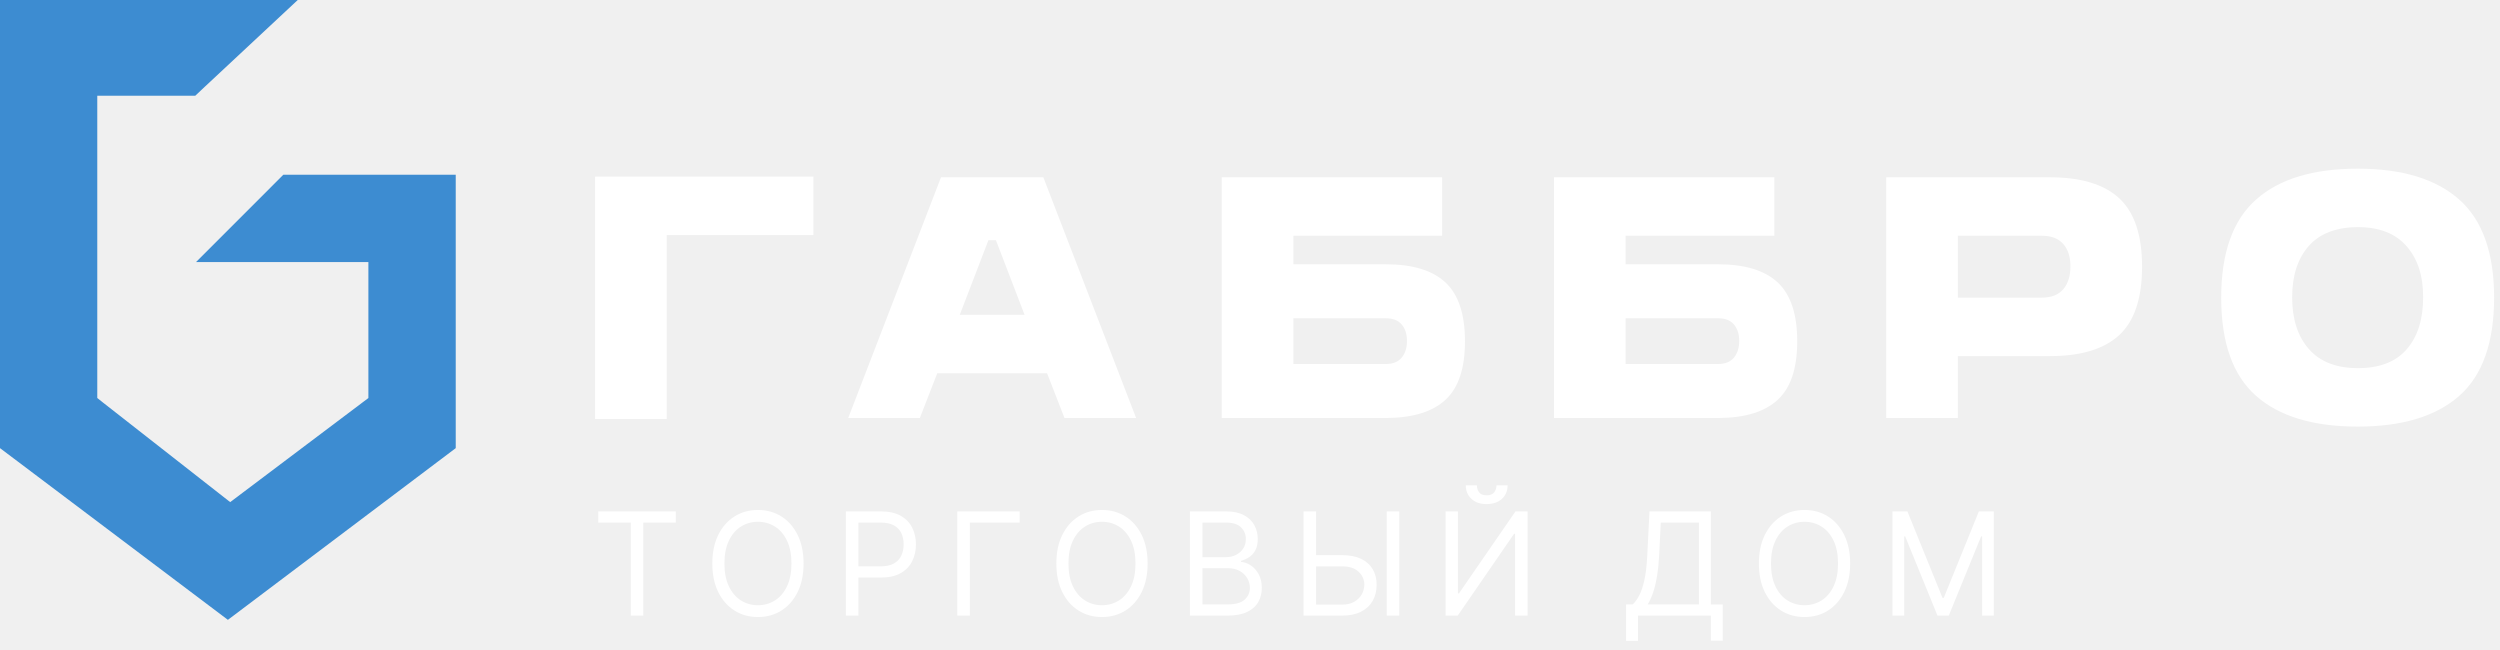
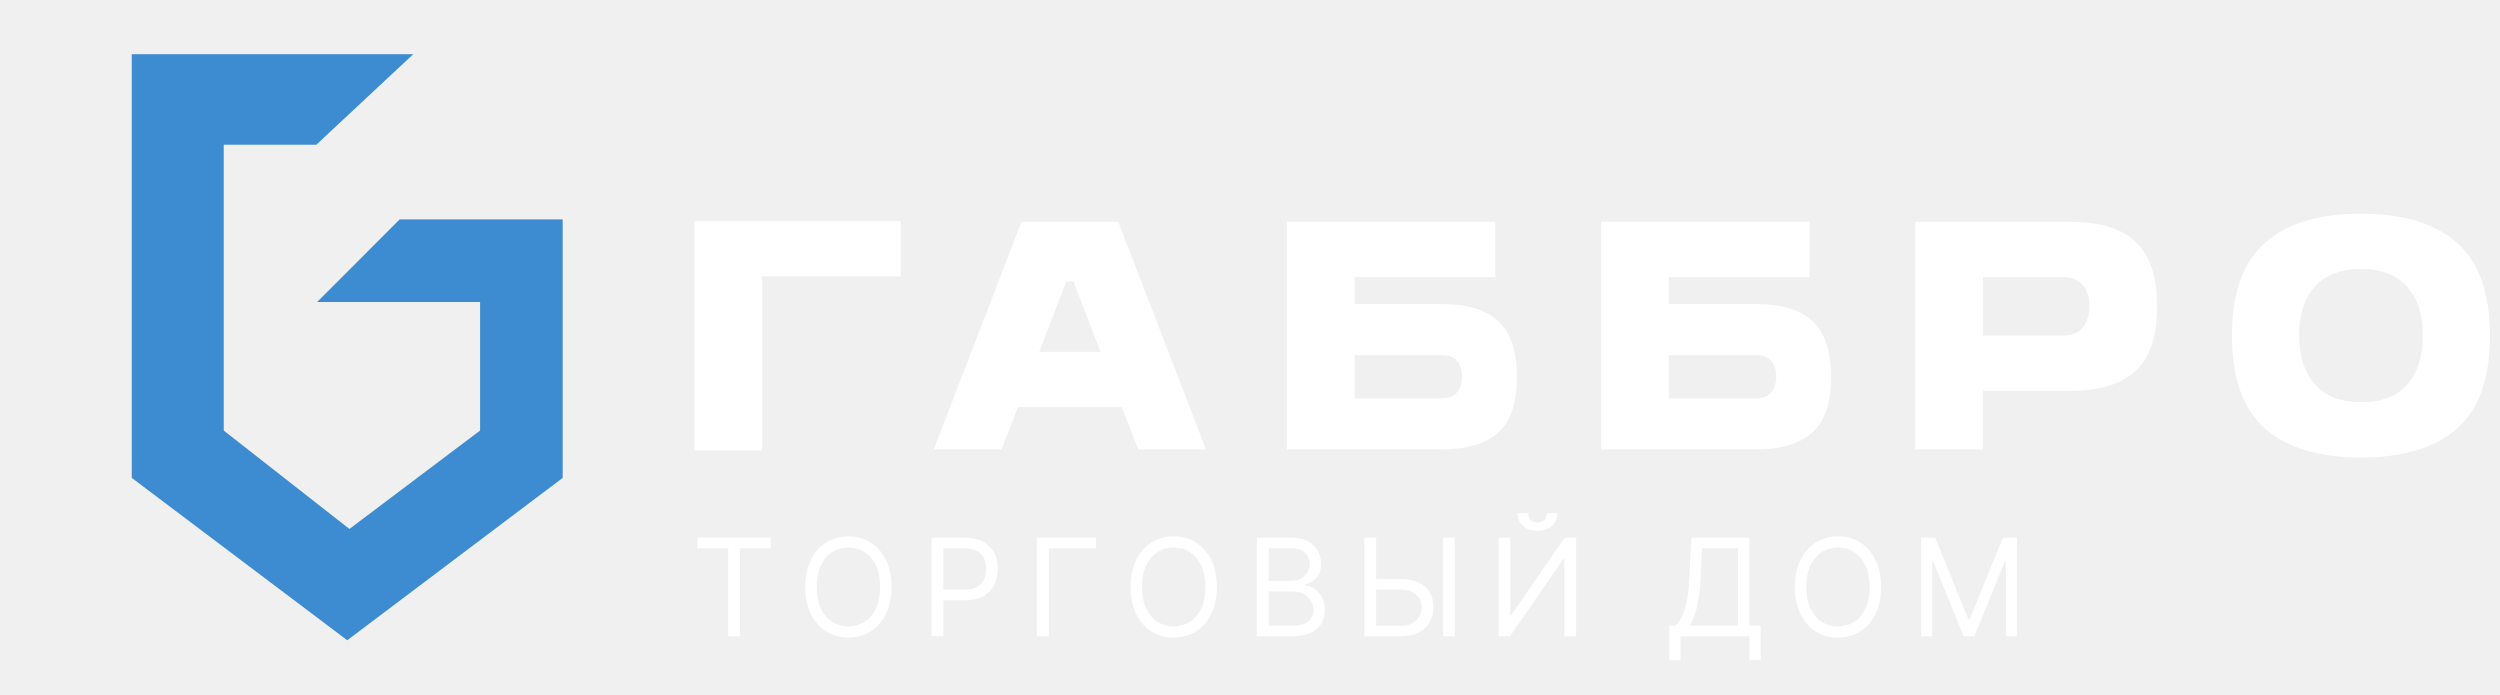
- <svg xmlns="http://www.w3.org/2000/svg" width="177" height="46" viewBox="0 0 177 46" fill="none">
-   <path d="M42.357 37V36.207H47.846V37H45.545V43.585H44.659V37H42.357Z" fill="white" />
-   <path d="M56.893 39.896C56.893 40.674 56.754 41.347 56.475 41.913C56.196 42.48 55.814 42.917 55.328 43.224C54.842 43.532 54.287 43.686 53.663 43.686C53.039 43.686 52.484 43.532 51.998 43.224C51.512 42.917 51.129 42.48 50.85 41.913C50.571 41.347 50.433 40.674 50.433 39.896C50.433 39.117 50.571 38.445 50.85 37.879C51.129 37.312 51.512 36.875 51.998 36.568C52.484 36.26 53.039 36.106 53.663 36.106C54.287 36.106 54.842 36.26 55.328 36.568C55.814 36.875 56.196 37.312 56.475 37.879C56.754 38.445 56.893 39.118 56.893 39.896ZM56.035 39.896C56.035 39.258 55.93 38.718 55.719 38.278C55.509 37.839 55.224 37.506 54.865 37.28C54.507 37.055 54.106 36.942 53.663 36.942C53.22 36.942 52.818 37.055 52.46 37.28C52.101 37.506 51.817 37.839 51.606 38.278C51.395 38.718 51.29 39.257 51.29 39.896C51.29 40.534 51.395 41.074 51.606 41.514C51.817 41.953 52.101 42.286 52.46 42.512C52.818 42.737 53.219 42.85 53.663 42.85C54.107 42.85 54.507 42.737 54.865 42.512C55.224 42.286 55.509 41.953 55.719 41.514C55.93 41.074 56.035 40.535 56.035 39.896Z" fill="white" />
-   <path d="M59.888 43.584V36.207H62.361C62.936 36.207 63.406 36.311 63.772 36.518C64.138 36.727 64.408 37.007 64.584 37.359C64.761 37.713 64.849 38.106 64.849 38.541C64.849 38.975 64.762 39.371 64.586 39.726C64.411 40.082 64.141 40.364 63.776 40.574C63.412 40.784 62.945 40.89 62.376 40.89H60.604V40.097H62.348C62.74 40.097 63.056 40.028 63.294 39.892C63.532 39.755 63.705 39.569 63.815 39.335C63.923 39.101 63.978 38.836 63.978 38.541C63.978 38.245 63.923 37.981 63.815 37.748C63.706 37.516 63.531 37.331 63.291 37.198C63.05 37.066 62.731 36.998 62.334 36.998H60.776V43.584H59.889L59.888 43.584Z" fill="white" />
-   <path d="M72.194 36.207V37H68.664V43.585H67.777V36.208H72.194V36.207Z" fill="white" />
-   <path d="M81.251 39.896C81.251 40.674 81.112 41.347 80.833 41.913C80.554 42.48 80.172 42.917 79.686 43.224C79.2 43.532 78.645 43.686 78.021 43.686C77.397 43.686 76.842 43.532 76.356 43.224C75.87 42.917 75.487 42.48 75.208 41.913C74.929 41.347 74.79 40.674 74.79 39.896C74.79 39.117 74.929 38.445 75.208 37.879C75.487 37.312 75.87 36.875 76.356 36.568C76.842 36.26 77.397 36.106 78.021 36.106C78.645 36.106 79.2 36.26 79.686 36.568C80.172 36.875 80.554 37.312 80.833 37.879C81.112 38.445 81.251 39.118 81.251 39.896ZM80.392 39.896C80.392 39.258 80.287 38.718 80.076 38.278C79.866 37.839 79.581 37.506 79.222 37.28C78.864 37.055 78.463 36.942 78.02 36.942C77.577 36.942 77.175 37.055 76.817 37.28C76.459 37.506 76.174 37.839 75.963 38.278C75.753 38.718 75.647 39.257 75.647 39.896C75.647 40.534 75.753 41.074 75.963 41.514C76.174 41.953 76.459 42.286 76.817 42.512C77.175 42.737 77.576 42.85 78.02 42.85C78.464 42.85 78.864 42.737 79.222 42.512C79.581 42.286 79.866 41.953 80.076 41.514C80.287 41.074 80.392 40.535 80.392 39.896Z" fill="white" />
-   <path d="M84.246 43.584V36.207H86.805C87.314 36.207 87.735 36.295 88.066 36.472C88.397 36.649 88.645 36.885 88.806 37.181C88.968 37.478 89.049 37.806 89.049 38.167C89.049 38.484 88.993 38.745 88.883 38.952C88.772 39.16 88.626 39.322 88.447 39.442C88.267 39.563 88.072 39.651 87.863 39.709V39.781C88.087 39.795 88.312 39.875 88.538 40.019C88.765 40.163 88.954 40.369 89.106 40.639C89.258 40.908 89.335 41.237 89.335 41.626C89.335 42.016 89.251 42.328 89.085 42.624C88.918 42.92 88.655 43.153 88.295 43.326C87.936 43.499 87.468 43.586 86.89 43.586H84.246V43.584ZM85.133 39.449H86.776C87.043 39.449 87.285 39.397 87.5 39.291C87.715 39.184 87.887 39.036 88.015 38.844C88.142 38.651 88.206 38.425 88.206 38.166C88.206 37.842 88.094 37.566 87.87 37.34C87.646 37.113 87.291 36.999 86.806 36.999H85.133V39.449H85.133ZM85.133 42.793H86.89C87.47 42.793 87.881 42.679 88.125 42.452C88.369 42.225 88.491 41.95 88.491 41.626C88.491 41.375 88.428 41.144 88.302 40.932C88.176 40.72 87.996 40.549 87.763 40.42C87.529 40.291 87.253 40.227 86.933 40.227H85.133V42.793Z" fill="white" />
-   <path d="M92.95 39.305H95.036C95.56 39.305 96.004 39.392 96.364 39.565C96.725 39.738 96.999 39.982 97.186 40.297C97.373 40.611 97.466 40.982 97.466 41.409C97.466 41.837 97.373 42.214 97.186 42.54C96.999 42.867 96.725 43.123 96.364 43.307C96.004 43.492 95.56 43.584 95.036 43.584H92.291V36.207H93.178V42.807H95.036C95.371 42.807 95.653 42.739 95.885 42.603C96.117 42.467 96.293 42.292 96.414 42.077C96.534 41.862 96.594 41.635 96.594 41.395C96.594 41.042 96.46 40.737 96.191 40.482C95.921 40.227 95.537 40.099 95.036 40.099H92.95V39.305ZM99.067 36.208V43.585H98.182V36.208H99.067Z" fill="white" />
-   <path d="M102.349 36.208H103.221V42.014H103.293L107.295 36.208H108.153V43.585H107.267V37.793H107.196L103.208 43.585H102.349V36.208H102.349ZM105.951 34.363H106.737C106.737 34.753 106.604 35.071 106.337 35.318C106.07 35.565 105.708 35.689 105.251 35.689C104.794 35.689 104.442 35.565 104.177 35.318C103.912 35.071 103.778 34.753 103.778 34.363H104.565C104.565 34.55 104.616 34.715 104.72 34.856C104.823 34.998 105.001 35.068 105.251 35.068C105.502 35.068 105.68 34.998 105.789 34.856C105.897 34.714 105.952 34.55 105.952 34.363H105.951Z" fill="white" />
-   <path d="M115.125 45.371V42.792H115.597C115.759 42.643 115.912 42.432 116.056 42.16C116.2 41.887 116.323 41.523 116.424 41.065C116.525 40.608 116.592 40.026 116.626 39.32L116.783 36.208H121.129V42.794H121.971V45.358H121.129V43.586H115.969V45.373H115.126L115.125 45.371ZM116.655 42.793H120.285V37H117.583L117.469 39.32C117.44 39.858 117.39 40.345 117.318 40.781C117.247 41.217 117.156 41.602 117.044 41.937C116.932 42.272 116.802 42.557 116.655 42.793Z" fill="white" />
-   <path d="M130.99 39.896C130.99 40.674 130.851 41.347 130.572 41.913C130.293 42.48 129.911 42.917 129.425 43.224C128.939 43.532 128.384 43.686 127.76 43.686C127.136 43.686 126.581 43.532 126.095 43.224C125.609 42.917 125.226 42.48 124.947 41.913C124.668 41.347 124.53 40.674 124.53 39.896C124.53 39.117 124.668 38.445 124.947 37.879C125.226 37.312 125.609 36.875 126.095 36.568C126.581 36.26 127.136 36.106 127.76 36.106C128.384 36.106 128.939 36.26 129.425 36.568C129.911 36.875 130.293 37.312 130.572 37.879C130.851 38.445 130.99 39.118 130.99 39.896ZM130.132 39.896C130.132 39.258 130.027 38.718 129.816 38.278C129.605 37.839 129.32 37.506 128.962 37.28C128.603 37.055 128.202 36.942 127.759 36.942C127.316 36.942 126.915 37.055 126.556 37.28C126.198 37.506 125.913 37.839 125.702 38.278C125.492 38.718 125.386 39.257 125.386 39.896C125.386 40.534 125.492 41.074 125.702 41.514C125.913 41.953 126.198 42.286 126.556 42.512C126.915 42.737 127.315 42.85 127.759 42.85C128.203 42.85 128.603 42.737 128.962 42.512C129.32 42.286 129.605 41.953 129.816 41.514C130.027 41.074 130.132 40.535 130.132 39.896Z" fill="white" />
-   <path d="M133.985 36.207H135.044L137.531 42.331H137.617L140.104 36.207H141.163V43.584H140.333V37.979H140.262L137.975 43.584H137.174L134.887 37.979H134.815V43.584H133.985V36.207Z" fill="white" />
-   <path d="M42.133 12.502H57.59V16.641H47.205V29.667H42.133V12.502H42.133ZM80.437 29.594H75.365L74.134 26.429H66.357L65.126 29.594H60.054L66.623 12.552H73.868L80.437 29.594ZM67.951 22.29H72.54L70.512 17.007H69.98L67.951 22.29ZM86.499 12.552H102.101V16.691H91.571V18.711H98.117C100.016 18.711 101.425 19.142 102.343 20.001C103.261 20.862 103.72 22.25 103.72 24.164C103.72 26.079 103.265 27.439 102.356 28.291C101.446 29.143 100.057 29.578 98.189 29.594H86.501V12.552H86.499ZM98.116 25.772C98.614 25.772 98.989 25.621 99.239 25.321C99.488 25.021 99.613 24.627 99.613 24.14C99.613 23.653 99.488 23.264 99.239 22.971C98.989 22.679 98.614 22.534 98.116 22.534H91.571V25.772H98.116ZM110.022 12.552H125.624V16.691H115.094V18.711H121.639C123.539 18.711 124.948 19.142 125.866 20.001C126.784 20.862 127.243 22.25 127.243 24.164C127.243 26.079 126.788 27.439 125.878 28.291C124.969 29.143 123.58 29.578 121.712 29.594H110.024V12.552H110.022ZM121.639 25.772C122.137 25.772 122.512 25.621 122.761 25.321C123.011 25.021 123.136 24.627 123.136 24.14C123.136 23.653 123.011 23.264 122.761 22.971C122.512 22.679 122.137 22.534 121.639 22.534H115.093V25.772H121.639ZM138.617 29.594H133.545V12.552H145.137C147.343 12.552 148.981 13.051 150.052 14.049C151.123 15.047 151.658 16.659 151.658 18.882C151.658 21.105 151.122 22.717 150.052 23.715C148.981 24.713 147.343 25.212 145.137 25.212H138.616V29.595L138.617 29.594ZM138.617 21.073H144.558C145.234 21.073 145.742 20.874 146.08 20.476C146.418 20.079 146.587 19.538 146.587 18.857C146.587 18.175 146.418 17.664 146.08 17.275C145.742 16.886 145.234 16.691 144.558 16.691H138.617V21.073ZM157.261 21.073C157.261 17.908 158.082 15.595 159.725 14.134C161.367 12.673 163.766 11.942 166.922 11.942C170.078 11.942 172.477 12.673 174.119 14.134C175.762 15.595 176.583 17.908 176.583 21.073C176.583 24.238 175.762 26.572 174.119 28.023C172.477 29.476 170.078 30.203 166.922 30.203C163.766 30.203 161.367 29.476 159.725 28.023C158.082 26.571 157.261 24.254 157.261 21.073ZM162.284 21.049C162.284 22.591 162.678 23.812 163.468 24.713C164.256 25.613 165.415 26.064 166.945 26.064C168.475 26.064 169.626 25.618 170.399 24.724C171.172 23.832 171.558 22.606 171.558 21.048C171.558 19.489 171.168 18.333 170.387 17.432C169.605 16.532 168.458 16.081 166.945 16.081C165.433 16.081 164.236 16.528 163.455 17.421C162.674 18.313 162.284 19.523 162.284 21.048L162.284 21.049Z" fill="white" />
-   <path d="M20.059 12.372L13.877 18.555H18.637H26.082V28.18L16.297 35.55L7.316 28.52L6.887 28.18V12.372V6.779H13.823L14.489 6.152L21.08 0H0V9.897V31.728L1.248 32.667L10.422 39.58L16.135 43.885L32.266 31.728V23.558V16.994V12.372H20.059Z" fill="#3D8CD1" />
+ <svg xmlns="http://www.w3.org/2000/svg" width="144" height="40" viewBox="0 0 144 40" fill="none">
+   <path d="M23.02 12.638L18.264 17.395H21.926H27.653V24.798L20.126 30.467L13.218 25.06L12.887 24.798V12.638V8.336H18.223L18.735 7.854L23.805 3.121H7.59V10.734V27.527L8.55 28.25L15.607 33.568L20.001 36.879L32.41 27.527V21.242V16.194V12.638H23.02Z" fill="#3D8CD1" />
+   <path d="M40.173 31.581V30.972H44.395V31.581H42.624V36.647H41.943V31.581H40.173Z" fill="white" />
+   <path d="M51.354 33.809C51.354 34.408 51.247 34.926 51.033 35.361C50.818 35.797 50.524 36.134 50.15 36.37C49.776 36.607 49.35 36.725 48.87 36.725C48.389 36.725 47.963 36.607 47.589 36.37C47.215 36.134 46.92 35.797 46.706 35.361C46.492 34.926 46.385 34.408 46.385 33.809C46.385 33.21 46.492 32.694 46.706 32.258C46.92 31.822 47.215 31.485 47.589 31.25C47.963 31.012 48.389 30.895 48.87 30.895C49.35 30.895 49.776 31.012 50.15 31.25C50.524 31.485 50.818 31.822 51.033 32.258C51.247 32.694 51.354 33.211 51.354 33.809ZM50.695 33.809C50.695 33.319 50.614 32.904 50.451 32.565C50.29 32.227 50.07 31.971 49.794 31.797C49.519 31.624 49.21 31.537 48.87 31.537C48.529 31.537 48.22 31.624 47.944 31.797C47.668 31.971 47.449 32.227 47.287 32.565C47.125 32.904 47.044 33.318 47.044 33.809C47.044 34.301 47.125 34.716 47.287 35.054C47.449 35.392 47.668 35.648 47.944 35.822C48.22 35.995 48.528 36.082 48.87 36.082C49.211 36.082 49.519 35.995 49.794 35.822C50.07 35.648 50.29 35.392 50.451 35.054C50.614 34.716 50.695 34.301 50.695 33.809Z" fill="white" />
+   <path d="M53.658 36.647V30.972H55.561C56.003 30.972 56.364 31.052 56.646 31.211C56.927 31.371 57.136 31.587 57.271 31.858C57.407 32.13 57.475 32.433 57.475 32.767C57.475 33.101 57.407 33.405 57.272 33.679C57.138 33.952 56.93 34.169 56.649 34.331C56.369 34.493 56.01 34.574 55.572 34.574H54.209V33.964H55.55C55.852 33.964 56.096 33.911 56.279 33.806C56.462 33.701 56.595 33.558 56.679 33.378C56.762 33.198 56.804 32.994 56.804 32.767C56.804 32.539 56.762 32.337 56.679 32.157C56.595 31.978 56.461 31.837 56.276 31.734C56.09 31.632 55.846 31.58 55.54 31.58H54.341V36.646H53.659L53.658 36.647Z" fill="white" />
+   <path d="M63.124 30.972V31.581H60.409V36.647H59.726V30.972H63.124V30.972Z" fill="white" />
+   <path d="M70.091 33.809C70.091 34.408 69.984 34.926 69.769 35.361C69.555 35.797 69.261 36.134 68.887 36.37C68.513 36.607 68.087 36.725 67.606 36.725C67.126 36.725 66.7 36.607 66.326 36.37C65.951 36.134 65.657 35.797 65.443 35.361C65.228 34.926 65.122 34.408 65.122 33.809C65.122 33.21 65.228 32.694 65.443 32.258C65.657 31.822 65.951 31.485 66.326 31.25C66.7 31.012 67.126 30.895 67.606 30.895C68.087 30.895 68.513 31.012 68.887 31.25C69.261 31.485 69.555 31.822 69.769 32.258C69.984 32.694 70.091 33.211 70.091 33.809ZM69.431 33.809C69.431 33.319 69.35 32.904 69.188 32.565C69.026 32.227 68.806 31.971 68.531 31.797C68.255 31.624 67.947 31.537 67.606 31.537C67.265 31.537 66.956 31.624 66.68 31.797C66.405 31.971 66.186 32.227 66.023 32.565C65.862 32.904 65.78 33.318 65.78 33.809C65.78 34.301 65.862 34.716 66.023 35.054C66.186 35.392 66.405 35.648 66.68 35.822C66.956 35.995 67.264 36.082 67.606 36.082C67.947 36.082 68.255 35.995 68.531 35.822C68.806 35.648 69.026 35.392 69.188 35.054C69.35 34.716 69.431 34.301 69.431 33.809Z" fill="white" />
+   <path d="M72.394 36.647V30.972H74.363C74.755 30.972 75.079 31.04 75.334 31.175C75.588 31.311 75.778 31.493 75.903 31.721C76.027 31.949 76.09 32.202 76.09 32.479C76.09 32.723 76.047 32.924 75.962 33.083C75.876 33.243 75.764 33.368 75.626 33.46C75.488 33.553 75.338 33.621 75.177 33.666V33.721C75.349 33.732 75.523 33.793 75.696 33.904C75.871 34.015 76.016 34.173 76.133 34.381C76.251 34.588 76.31 34.841 76.31 35.14C76.31 35.44 76.245 35.68 76.117 35.908C75.989 36.136 75.786 36.315 75.509 36.448C75.233 36.581 74.873 36.648 74.429 36.648H72.394V36.647ZM73.077 33.465H74.341C74.546 33.465 74.732 33.425 74.898 33.344C75.064 33.262 75.195 33.148 75.294 33C75.392 32.852 75.441 32.678 75.441 32.479C75.441 32.229 75.355 32.017 75.183 31.843C75.01 31.669 74.737 31.581 74.364 31.581H73.077V33.465H73.077ZM73.077 36.038H74.429C74.875 36.038 75.191 35.95 75.379 35.776C75.567 35.601 75.66 35.389 75.66 35.14C75.66 34.947 75.612 34.77 75.515 34.606C75.418 34.443 75.279 34.312 75.1 34.212C74.92 34.113 74.708 34.064 74.462 34.064H73.077V36.038Z" fill="white" />
+   <path d="M79.09 33.355H80.695C81.098 33.355 81.439 33.422 81.717 33.555C81.994 33.688 82.204 33.876 82.349 34.117C82.493 34.36 82.564 34.644 82.564 34.973C82.564 35.302 82.493 35.592 82.349 35.843C82.205 36.095 81.995 36.292 81.717 36.433C81.439 36.576 81.098 36.647 80.695 36.647H78.584V30.972H79.266V36.048H80.695C80.952 36.048 81.17 35.996 81.348 35.892C81.526 35.787 81.662 35.653 81.755 35.487C81.847 35.322 81.893 35.147 81.893 34.963C81.893 34.691 81.79 34.456 81.584 34.26C81.376 34.064 81.08 33.965 80.695 33.965H79.09V33.355ZM83.796 30.972V36.647H83.115V30.972H83.796Z" fill="white" />
+   <path d="M86.32 30.972H86.991V35.439H87.046L90.125 30.972H90.785V36.647H90.104V32.192H90.049L86.981 36.647H86.321V30.972H86.32ZM89.091 29.554H89.696C89.696 29.853 89.594 30.098 89.389 30.288C89.183 30.478 88.904 30.573 88.553 30.573C88.201 30.573 87.931 30.478 87.727 30.288C87.523 30.098 87.42 29.853 87.42 29.554H88.025C88.025 29.698 88.064 29.824 88.145 29.933C88.224 30.042 88.36 30.096 88.553 30.096C88.746 30.096 88.883 30.042 88.967 29.933C89.05 29.824 89.092 29.698 89.092 29.554H89.091Z" fill="white" />
+   <path d="M96.148 38.022V36.037H96.511C96.636 35.922 96.754 35.761 96.864 35.551C96.975 35.341 97.069 35.061 97.147 34.709C97.225 34.357 97.276 33.91 97.302 33.367L97.423 30.973H100.766V36.038H101.414V38.011H100.766V36.648H96.797V38.023H96.149L96.148 38.022ZM97.325 36.038H100.117V31.582H98.039L97.951 33.367C97.929 33.78 97.89 34.155 97.835 34.49C97.78 34.825 97.71 35.122 97.624 35.38C97.537 35.637 97.438 35.857 97.325 36.038Z" fill="white" />
+   <path d="M108.352 33.809C108.352 34.408 108.245 34.926 108.03 35.361C107.816 35.797 107.522 36.134 107.148 36.37C106.774 36.607 106.347 36.725 105.867 36.725C105.387 36.725 104.96 36.607 104.587 36.37C104.213 36.134 103.918 35.797 103.704 35.361C103.489 34.926 103.383 34.408 103.383 33.809C103.383 33.21 103.489 32.694 103.704 32.258C103.918 31.822 104.213 31.485 104.587 31.25C104.96 31.012 105.387 30.895 105.867 30.895C106.347 30.895 106.774 31.012 107.148 31.25C107.522 31.485 107.816 31.822 108.03 32.258C108.245 32.694 108.352 33.211 108.352 33.809ZM107.692 33.809C107.692 33.319 107.611 32.904 107.449 32.565C107.287 32.227 107.067 31.971 106.792 31.797C106.516 31.624 106.208 31.537 105.867 31.537C105.526 31.537 105.217 31.624 104.941 31.797C104.666 31.971 104.447 32.227 104.284 32.565C104.123 32.904 104.041 33.318 104.041 33.809C104.041 34.301 104.123 34.716 104.284 35.054C104.447 35.392 104.666 35.648 104.941 35.822C105.217 35.995 105.525 36.082 105.867 36.082C106.208 36.082 106.516 35.995 106.792 35.822C107.067 35.648 107.287 35.392 107.449 35.054C107.611 34.716 107.692 34.301 107.692 33.809Z" fill="white" />
+   <path d="M110.656 30.972H111.47L113.384 35.683H113.45L115.363 30.972H116.177V36.647H115.539V32.335H115.484L113.725 36.647H113.109L111.35 32.335H111.295V36.647H110.656V30.972Z" fill="white" />
+   <path d="M40.001 12.738H51.89V15.922H43.902V25.942H40V12.738H40.001ZM69.465 25.886H65.564L64.616 23.451H58.634L57.687 25.886H53.785L58.839 12.776H64.412L69.465 25.886ZM59.861 20.267H63.39L61.83 16.203H61.421L59.861 20.267ZM74.128 12.776H86.129V15.96H78.03V17.514H83.064C84.525 17.514 85.609 17.846 86.316 18.507C87.022 19.169 87.375 20.236 87.375 21.709C87.375 23.182 87.025 24.228 86.325 24.884C85.626 25.539 84.557 25.873 83.121 25.886H74.129V12.776H74.128ZM83.064 22.945C83.447 22.945 83.735 22.83 83.927 22.599C84.12 22.368 84.216 22.065 84.216 21.69C84.216 21.316 84.12 21.016 83.927 20.791C83.735 20.567 83.447 20.455 83.064 20.455H78.029V22.945H83.064ZM92.222 12.776H104.224V15.96H96.124V17.514H101.159C102.62 17.514 103.704 17.846 104.41 18.507C105.116 19.169 105.469 20.236 105.469 21.709C105.469 23.182 105.119 24.228 104.42 24.884C103.72 25.539 102.651 25.873 101.215 25.886H92.224V12.776H92.222ZM101.158 22.945C101.542 22.945 101.83 22.83 102.022 22.599C102.214 22.368 102.31 22.065 102.31 21.69C102.31 21.316 102.214 21.016 102.022 20.791C101.83 20.567 101.542 20.455 101.158 20.455H96.124V22.945H101.158ZM114.219 25.886H110.317V12.776H119.234C120.931 12.776 122.191 13.16 123.014 13.928C123.838 14.696 124.25 15.936 124.25 17.646C124.25 19.356 123.838 20.596 123.014 21.363C122.191 22.131 120.931 22.515 119.234 22.515H114.218V25.886L114.219 25.886ZM114.219 19.331H118.789C119.309 19.331 119.699 19.178 119.959 18.872C120.219 18.566 120.349 18.151 120.349 17.627C120.349 17.102 120.219 16.709 119.959 16.41C119.699 16.11 119.309 15.96 118.789 15.96H114.219V19.331ZM128.56 19.331C128.56 16.896 129.192 15.117 130.455 13.993C131.719 12.87 133.564 12.308 135.992 12.308C138.419 12.308 140.264 12.87 141.528 13.993C142.791 15.117 143.423 16.896 143.423 19.331C143.423 21.766 142.791 23.561 141.528 24.678C140.264 25.795 138.419 26.354 135.992 26.354C133.564 26.354 131.719 25.795 130.455 24.678C129.192 23.56 128.56 21.778 128.56 19.331ZM132.424 19.312C132.424 20.499 132.727 21.438 133.334 22.131C133.941 22.824 134.833 23.17 136.01 23.17C137.187 23.17 138.072 22.827 138.666 22.14C139.261 21.453 139.558 20.511 139.558 19.312C139.558 18.113 139.258 17.224 138.657 16.531C138.056 15.838 137.173 15.491 136.01 15.491C134.846 15.491 133.926 15.835 133.325 16.521C132.724 17.208 132.424 18.139 132.424 19.312L132.424 19.312Z" fill="white" />
</svg>
